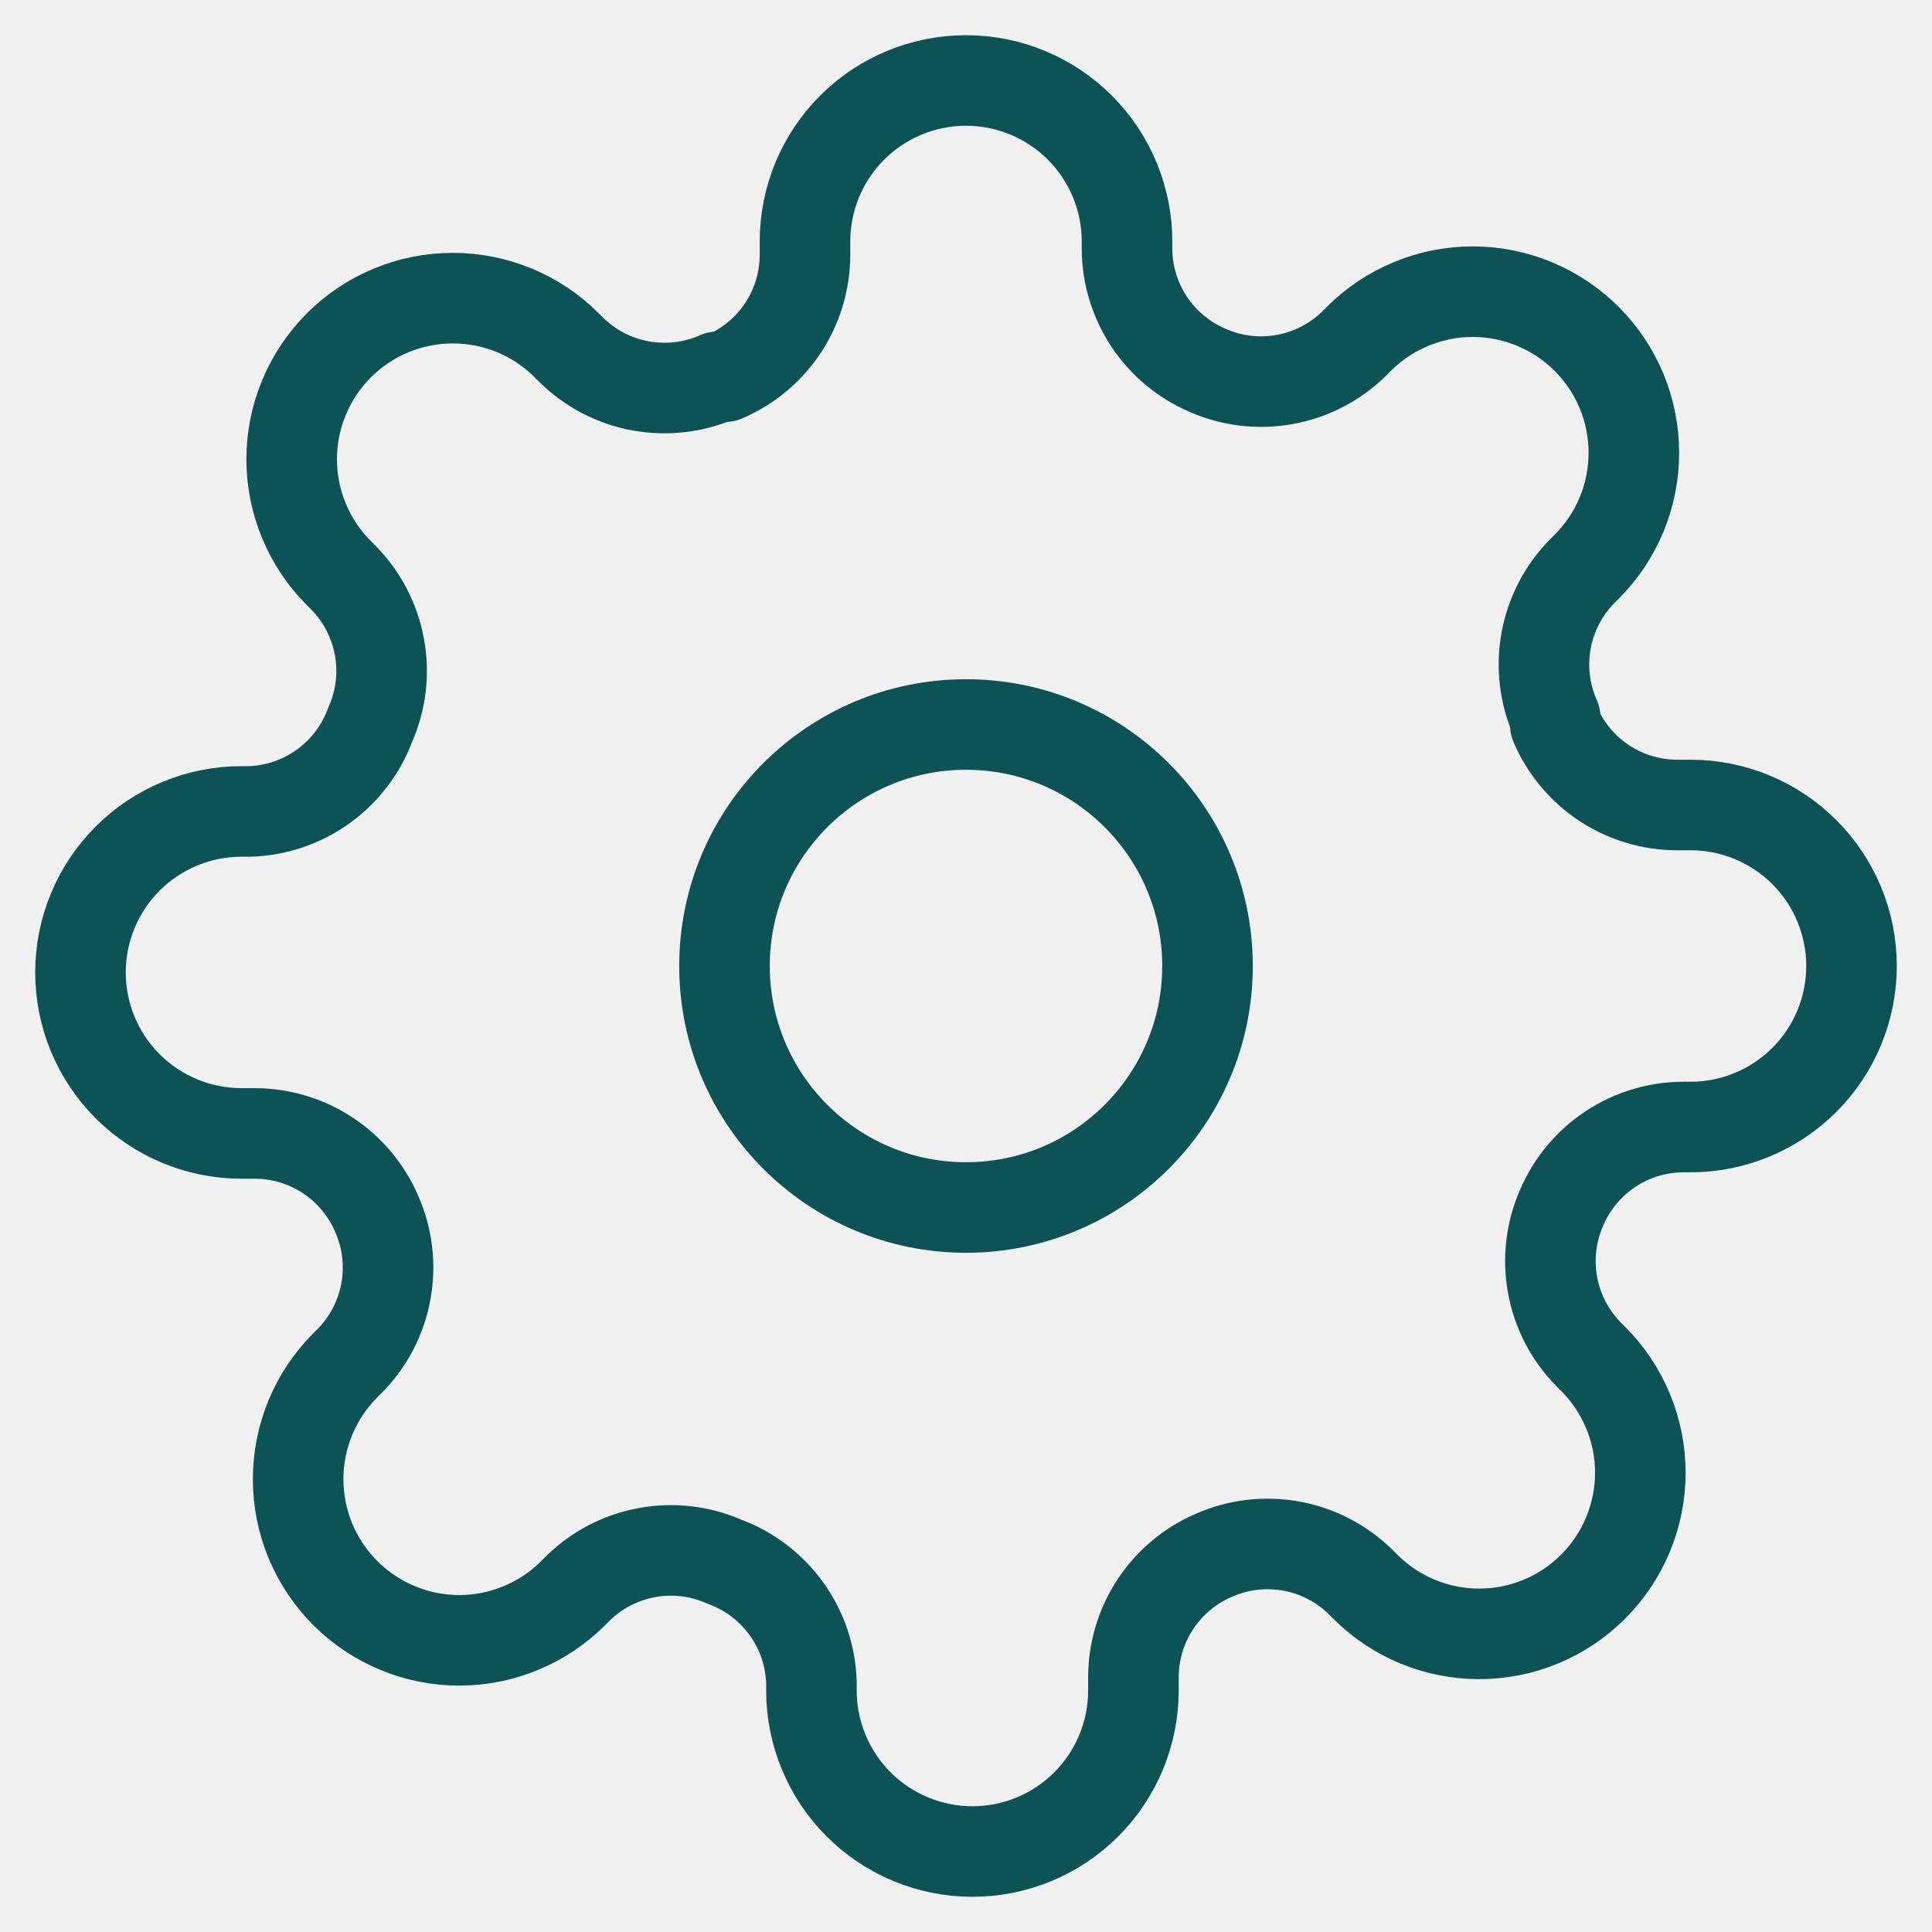
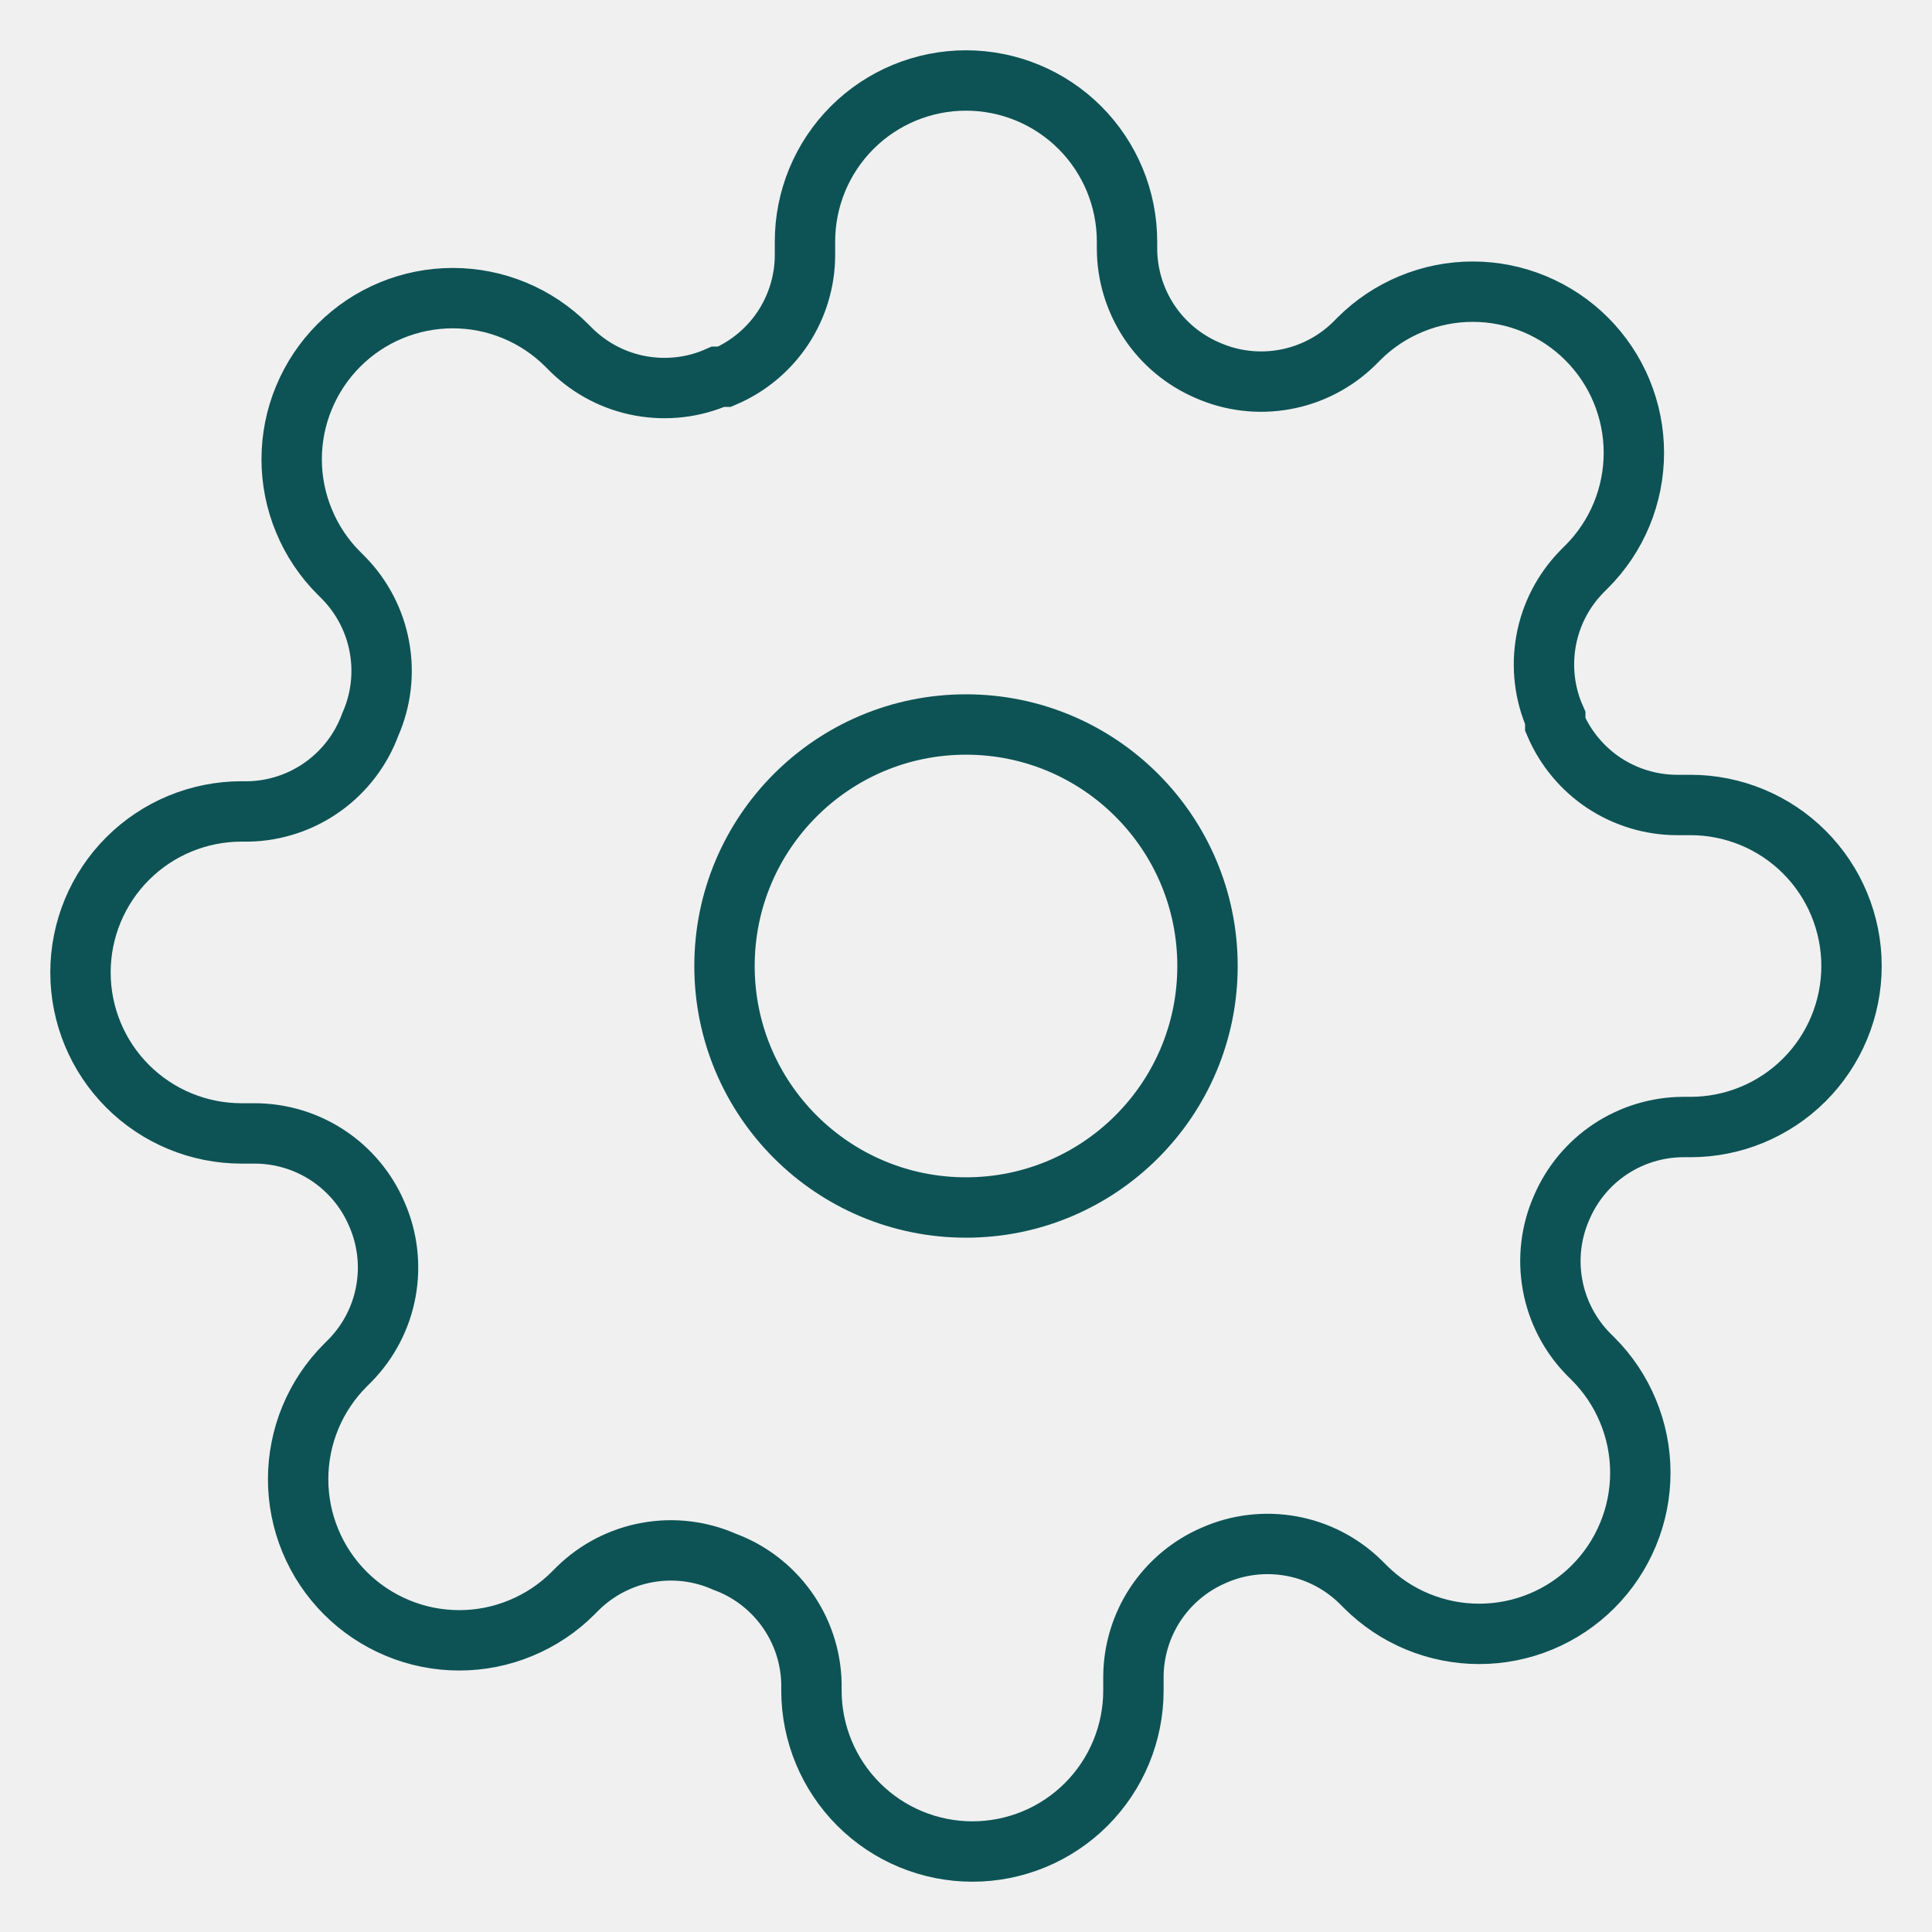
<svg xmlns="http://www.w3.org/2000/svg" width="32" height="32" viewBox="0 0 32 32" fill="none">
-   <g clip-path="url(#clip0_125_978)">
-     <path d="M16 20C18.209 20 20 18.209 20 16C20 13.791 18.209 12 16 12C13.791 12 12 13.791 12 16C12 18.209 13.791 20 16 20Z" stroke="#0D5355" stroke-width="1.5" stroke-linecap="round" stroke-linejoin="round" />
-     <path d="M25.867 20C25.689 20.402 25.636 20.848 25.715 21.281C25.793 21.713 25.999 22.112 26.307 22.427L26.387 22.507C26.635 22.754 26.831 23.048 26.965 23.372C27.1 23.696 27.169 24.043 27.169 24.393C27.169 24.744 27.1 25.091 26.965 25.415C26.831 25.738 26.635 26.032 26.387 26.28C26.139 26.528 25.845 26.725 25.521 26.859C25.198 26.993 24.851 27.062 24.5 27.062C24.15 27.062 23.803 26.993 23.479 26.859C23.155 26.725 22.861 26.528 22.613 26.28L22.533 26.2C22.219 25.893 21.82 25.686 21.387 25.608C20.955 25.53 20.509 25.582 20.107 25.76C19.712 25.929 19.376 26.21 19.139 26.567C18.902 26.925 18.775 27.344 18.773 27.773V28C18.773 28.707 18.492 29.386 17.992 29.886C17.492 30.386 16.814 30.667 16.107 30.667C15.399 30.667 14.721 30.386 14.221 29.886C13.721 29.386 13.44 28.707 13.44 28V27.88C13.43 27.439 13.287 27.011 13.03 26.652C12.773 26.293 12.414 26.019 12 25.867C11.598 25.689 11.152 25.636 10.719 25.715C10.287 25.793 9.888 25.999 9.573 26.307L9.493 26.387C9.246 26.635 8.952 26.831 8.628 26.965C8.304 27.1 7.957 27.169 7.607 27.169C7.256 27.169 6.909 27.1 6.585 26.965C6.262 26.831 5.968 26.635 5.72 26.387C5.472 26.139 5.275 25.845 5.141 25.521C5.007 25.198 4.938 24.851 4.938 24.5C4.938 24.15 5.007 23.803 5.141 23.479C5.275 23.155 5.472 22.861 5.72 22.613L5.8 22.533C6.107 22.219 6.314 21.82 6.392 21.387C6.47 20.955 6.418 20.509 6.24 20.107C6.071 19.712 5.79 19.376 5.433 19.139C5.075 18.902 4.656 18.775 4.227 18.773H4C3.293 18.773 2.614 18.492 2.114 17.992C1.614 17.492 1.333 16.814 1.333 16.107C1.333 15.399 1.614 14.721 2.114 14.221C2.614 13.721 3.293 13.44 4 13.44H4.12C4.561 13.43 4.989 13.287 5.348 13.03C5.707 12.773 5.981 12.414 6.133 12C6.311 11.598 6.364 11.152 6.285 10.719C6.207 10.287 6.001 9.888 5.693 9.573L5.613 9.493C5.365 9.246 5.169 8.952 5.035 8.628C4.9 8.304 4.831 7.957 4.831 7.607C4.831 7.256 4.9 6.909 5.035 6.585C5.169 6.262 5.365 5.968 5.613 5.72C5.861 5.472 6.155 5.275 6.479 5.141C6.803 5.007 7.15 4.938 7.5 4.938C7.85 4.938 8.197 5.007 8.521 5.141C8.845 5.275 9.139 5.472 9.387 5.72L9.467 5.8C9.781 6.107 10.18 6.314 10.613 6.392C11.045 6.47 11.491 6.418 11.893 6.24H12C12.394 6.071 12.731 5.79 12.968 5.433C13.204 5.075 13.332 4.656 13.333 4.227V4C13.333 3.293 13.614 2.614 14.114 2.114C14.614 1.614 15.293 1.333 16 1.333C16.707 1.333 17.386 1.614 17.886 2.114C18.386 2.614 18.667 3.293 18.667 4V4.12C18.668 4.549 18.796 4.968 19.032 5.326C19.269 5.684 19.606 5.964 20 6.133C20.402 6.311 20.848 6.364 21.281 6.285C21.713 6.207 22.112 6.001 22.427 5.693L22.507 5.613C22.754 5.365 23.048 5.169 23.372 5.035C23.696 4.9 24.043 4.831 24.393 4.831C24.744 4.831 25.091 4.9 25.415 5.035C25.738 5.169 26.032 5.365 26.28 5.613C26.528 5.861 26.725 6.155 26.859 6.479C26.993 6.803 27.062 7.15 27.062 7.5C27.062 7.85 26.993 8.197 26.859 8.521C26.725 8.845 26.528 9.139 26.28 9.387L26.2 9.467C25.893 9.781 25.686 10.18 25.608 10.613C25.53 11.045 25.582 11.491 25.76 11.893V12C25.929 12.394 26.21 12.731 26.567 12.968C26.925 13.204 27.344 13.332 27.773 13.333H28C28.707 13.333 29.386 13.614 29.886 14.114C30.386 14.614 30.667 15.293 30.667 16C30.667 16.707 30.386 17.386 29.886 17.886C29.386 18.386 28.707 18.667 28 18.667H27.88C27.451 18.668 27.032 18.796 26.674 19.032C26.316 19.269 26.036 19.606 25.867 20Z" stroke="#0D5355" stroke-width="1.5" stroke-linecap="round" stroke-linejoin="round" />
+   <g clipPath="url(#clip0_125_978)">
+     <path d="M16 20C18.209 20 20 18.209 20 16C20 13.791 18.209 12 16 12C13.791 12 12 13.791 12 16C12 18.209 13.791 20 16 20Z" stroke="#0D5355" strokeWidth="1.5" strokeLinecap="round" strokeLinejoin="round" />
+     <path d="M25.867 20C25.689 20.402 25.636 20.848 25.715 21.281C25.793 21.713 25.999 22.112 26.307 22.427L26.387 22.507C26.635 22.754 26.831 23.048 26.965 23.372C27.1 23.696 27.169 24.043 27.169 24.393C27.169 24.744 27.1 25.091 26.965 25.415C26.831 25.738 26.635 26.032 26.387 26.28C26.139 26.528 25.845 26.725 25.521 26.859C25.198 26.993 24.851 27.062 24.5 27.062C24.15 27.062 23.803 26.993 23.479 26.859C23.155 26.725 22.861 26.528 22.613 26.28L22.533 26.2C22.219 25.893 21.82 25.686 21.387 25.608C20.955 25.53 20.509 25.582 20.107 25.76C19.712 25.929 19.376 26.21 19.139 26.567C18.902 26.925 18.775 27.344 18.773 27.773V28C18.773 28.707 18.492 29.386 17.992 29.886C17.492 30.386 16.814 30.667 16.107 30.667C15.399 30.667 14.721 30.386 14.221 29.886C13.721 29.386 13.44 28.707 13.44 28V27.88C13.43 27.439 13.287 27.011 13.03 26.652C12.773 26.293 12.414 26.019 12 25.867C11.598 25.689 11.152 25.636 10.719 25.715C10.287 25.793 9.888 25.999 9.573 26.307L9.493 26.387C9.246 26.635 8.952 26.831 8.628 26.965C8.304 27.1 7.957 27.169 7.607 27.169C7.256 27.169 6.909 27.1 6.585 26.965C6.262 26.831 5.968 26.635 5.72 26.387C5.472 26.139 5.275 25.845 5.141 25.521C5.007 25.198 4.938 24.851 4.938 24.5C4.938 24.15 5.007 23.803 5.141 23.479C5.275 23.155 5.472 22.861 5.72 22.613L5.8 22.533C6.107 22.219 6.314 21.82 6.392 21.387C6.47 20.955 6.418 20.509 6.24 20.107C6.071 19.712 5.79 19.376 5.433 19.139C5.075 18.902 4.656 18.775 4.227 18.773H4C3.293 18.773 2.614 18.492 2.114 17.992C1.614 17.492 1.333 16.814 1.333 16.107C1.333 15.399 1.614 14.721 2.114 14.221C2.614 13.721 3.293 13.44 4 13.44H4.12C4.561 13.43 4.989 13.287 5.348 13.03C5.707 12.773 5.981 12.414 6.133 12C6.311 11.598 6.364 11.152 6.285 10.719C6.207 10.287 6.001 9.888 5.693 9.573L5.613 9.493C5.365 9.246 5.169 8.952 5.035 8.628C4.9 8.304 4.831 7.957 4.831 7.607C4.831 7.256 4.9 6.909 5.035 6.585C5.169 6.262 5.365 5.968 5.613 5.72C5.861 5.472 6.155 5.275 6.479 5.141C6.803 5.007 7.15 4.938 7.5 4.938C7.85 4.938 8.197 5.007 8.521 5.141C8.845 5.275 9.139 5.472 9.387 5.72L9.467 5.8C9.781 6.107 10.18 6.314 10.613 6.392C11.045 6.47 11.491 6.418 11.893 6.24H12C12.394 6.071 12.731 5.79 12.968 5.433C13.204 5.075 13.332 4.656 13.333 4.227V4C13.333 3.293 13.614 2.614 14.114 2.114C14.614 1.614 15.293 1.333 16 1.333C16.707 1.333 17.386 1.614 17.886 2.114C18.386 2.614 18.667 3.293 18.667 4V4.12C18.668 4.549 18.796 4.968 19.032 5.326C19.269 5.684 19.606 5.964 20 6.133C20.402 6.311 20.848 6.364 21.281 6.285C21.713 6.207 22.112 6.001 22.427 5.693L22.507 5.613C22.754 5.365 23.048 5.169 23.372 5.035C23.696 4.9 24.043 4.831 24.393 4.831C24.744 4.831 25.091 4.9 25.415 5.035C25.738 5.169 26.032 5.365 26.28 5.613C26.528 5.861 26.725 6.155 26.859 6.479C26.993 6.803 27.062 7.15 27.062 7.5C27.062 7.85 26.993 8.197 26.859 8.521C26.725 8.845 26.528 9.139 26.28 9.387L26.2 9.467C25.893 9.781 25.686 10.18 25.608 10.613C25.53 11.045 25.582 11.491 25.76 11.893V12C25.929 12.394 26.21 12.731 26.567 12.968C26.925 13.204 27.344 13.332 27.773 13.333H28C28.707 13.333 29.386 13.614 29.886 14.114C30.386 14.614 30.667 15.293 30.667 16C30.667 16.707 30.386 17.386 29.886 17.886C29.386 18.386 28.707 18.667 28 18.667H27.88C27.451 18.668 27.032 18.796 26.674 19.032C26.316 19.269 26.036 19.606 25.867 20Z" stroke="#0D5355" strokeWidth="1.5" strokeLinecap="round" strokeLinejoin="round" />
  </g>
  <defs>
    <clipPath id="clip0_125_978">
      <rect width="32" height="32" fill="white" />
    </clipPath>
  </defs>
</svg>
